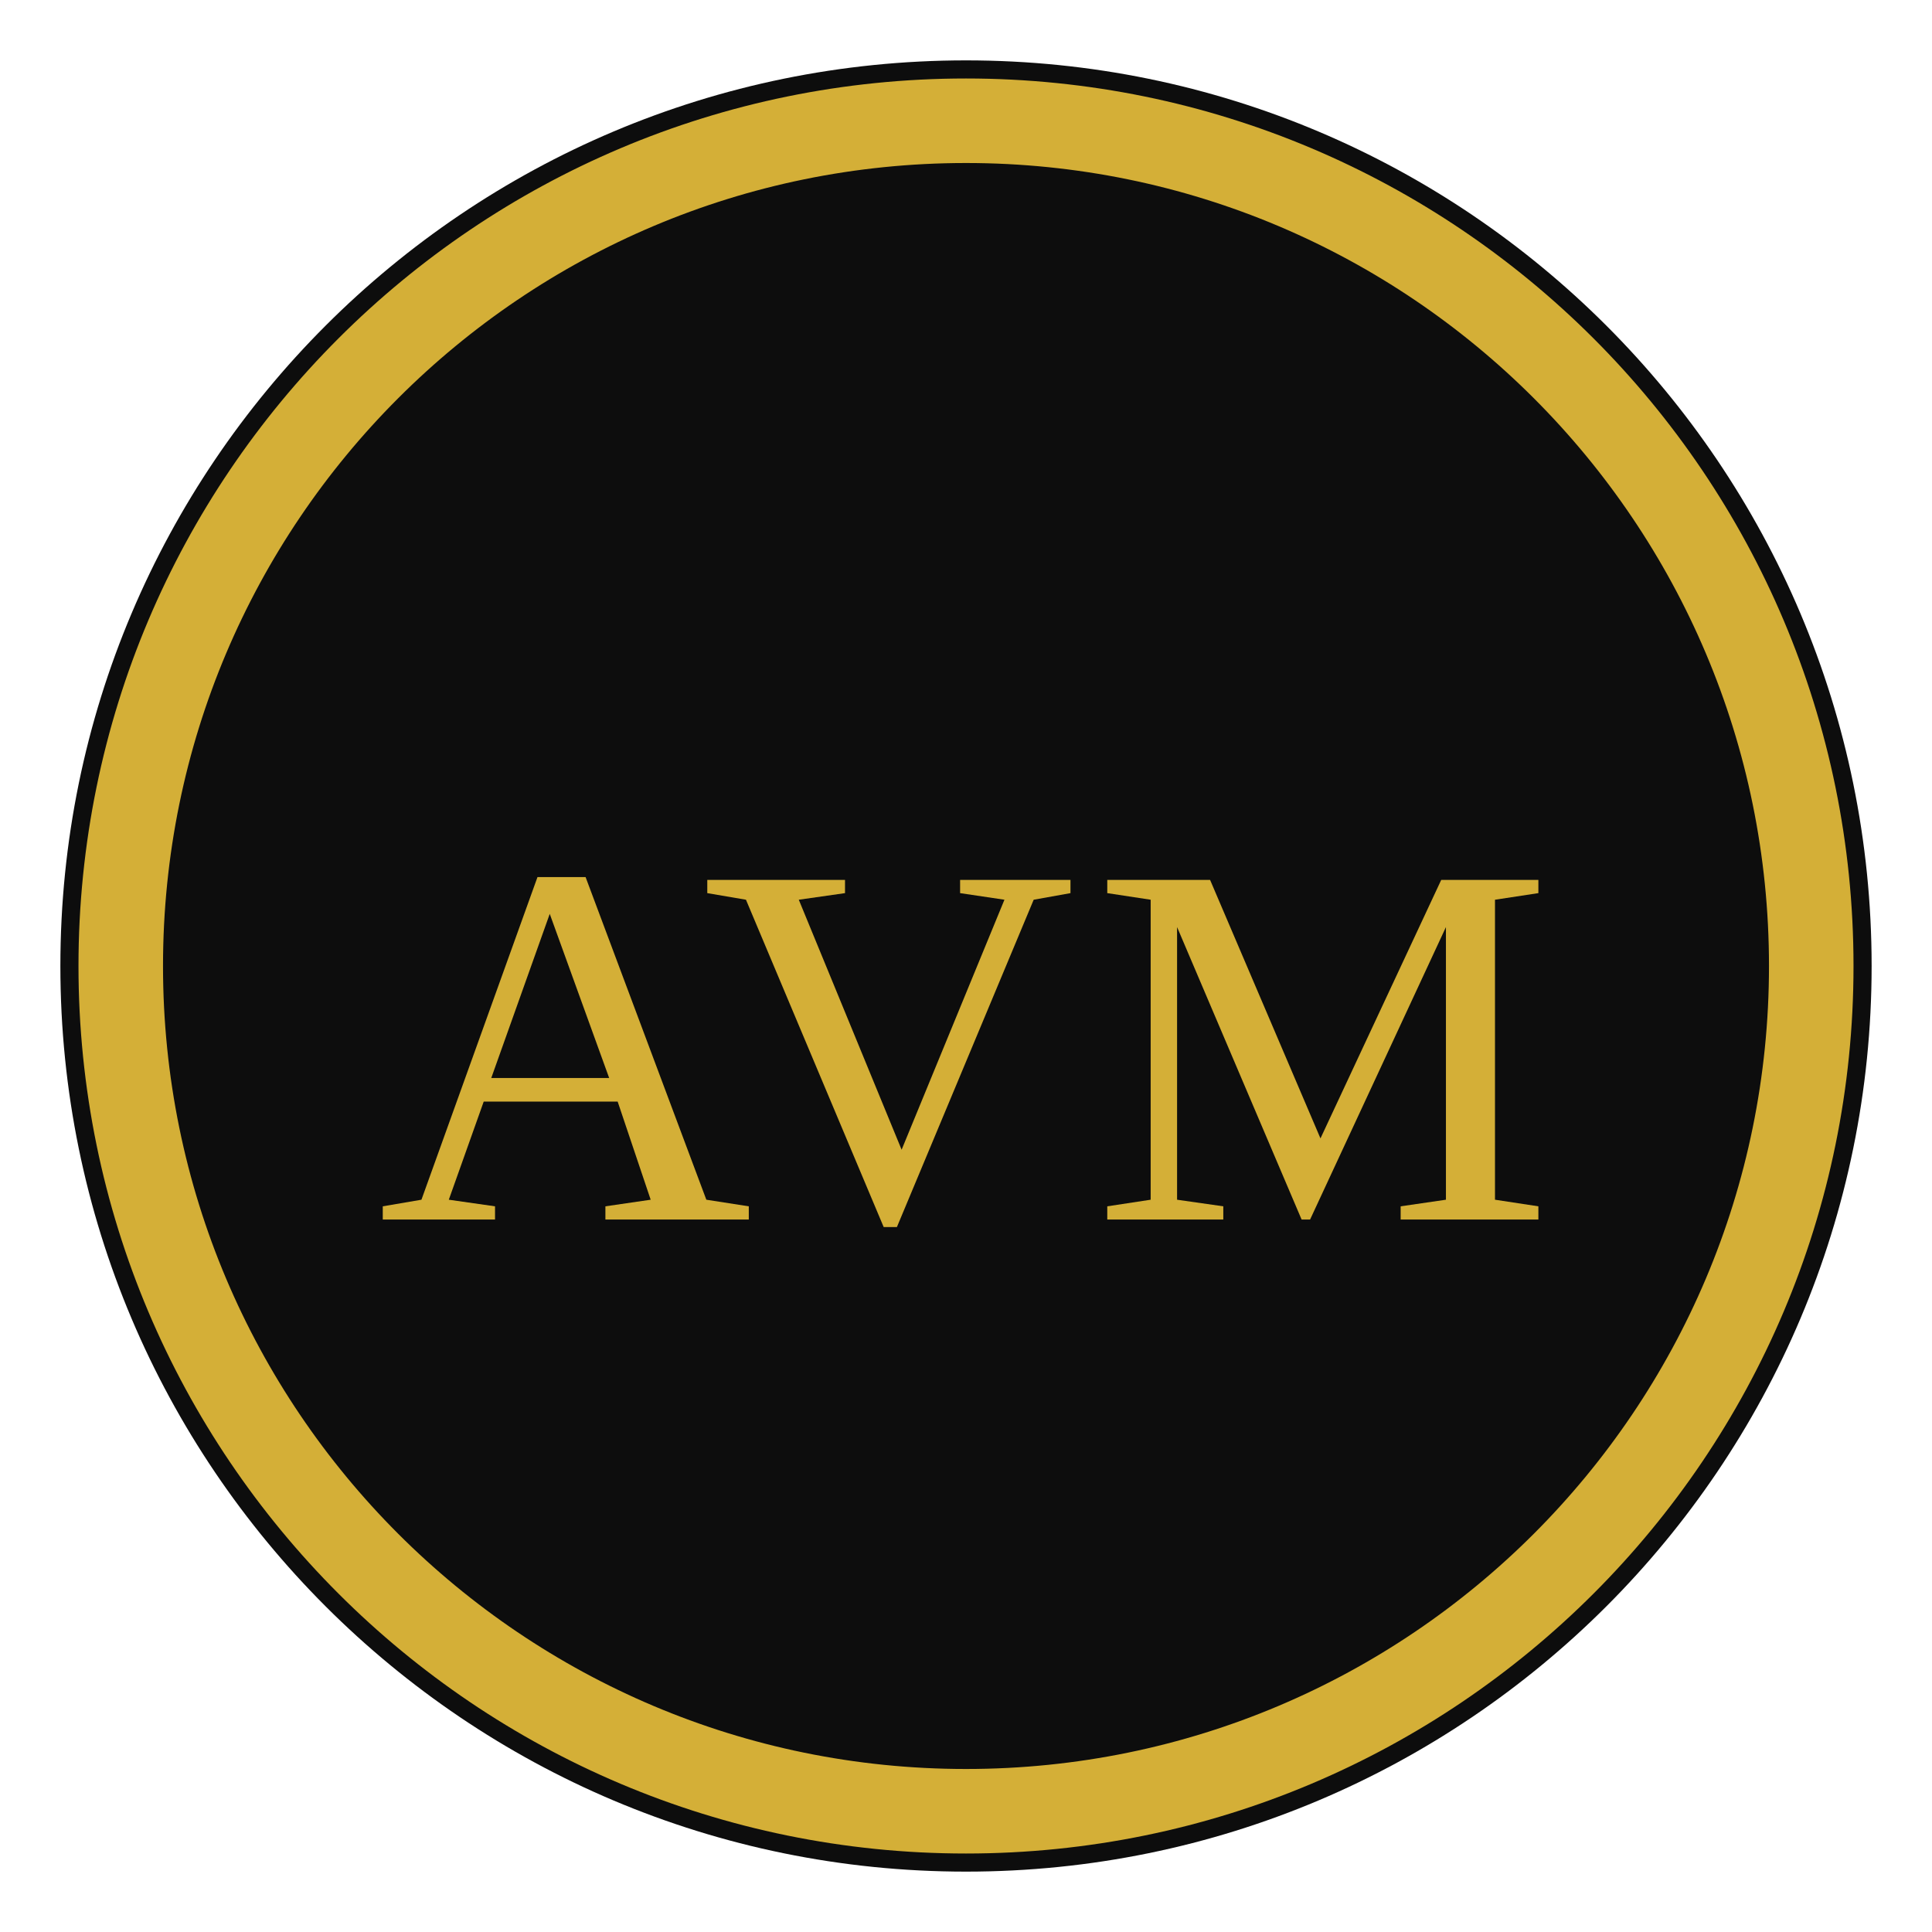
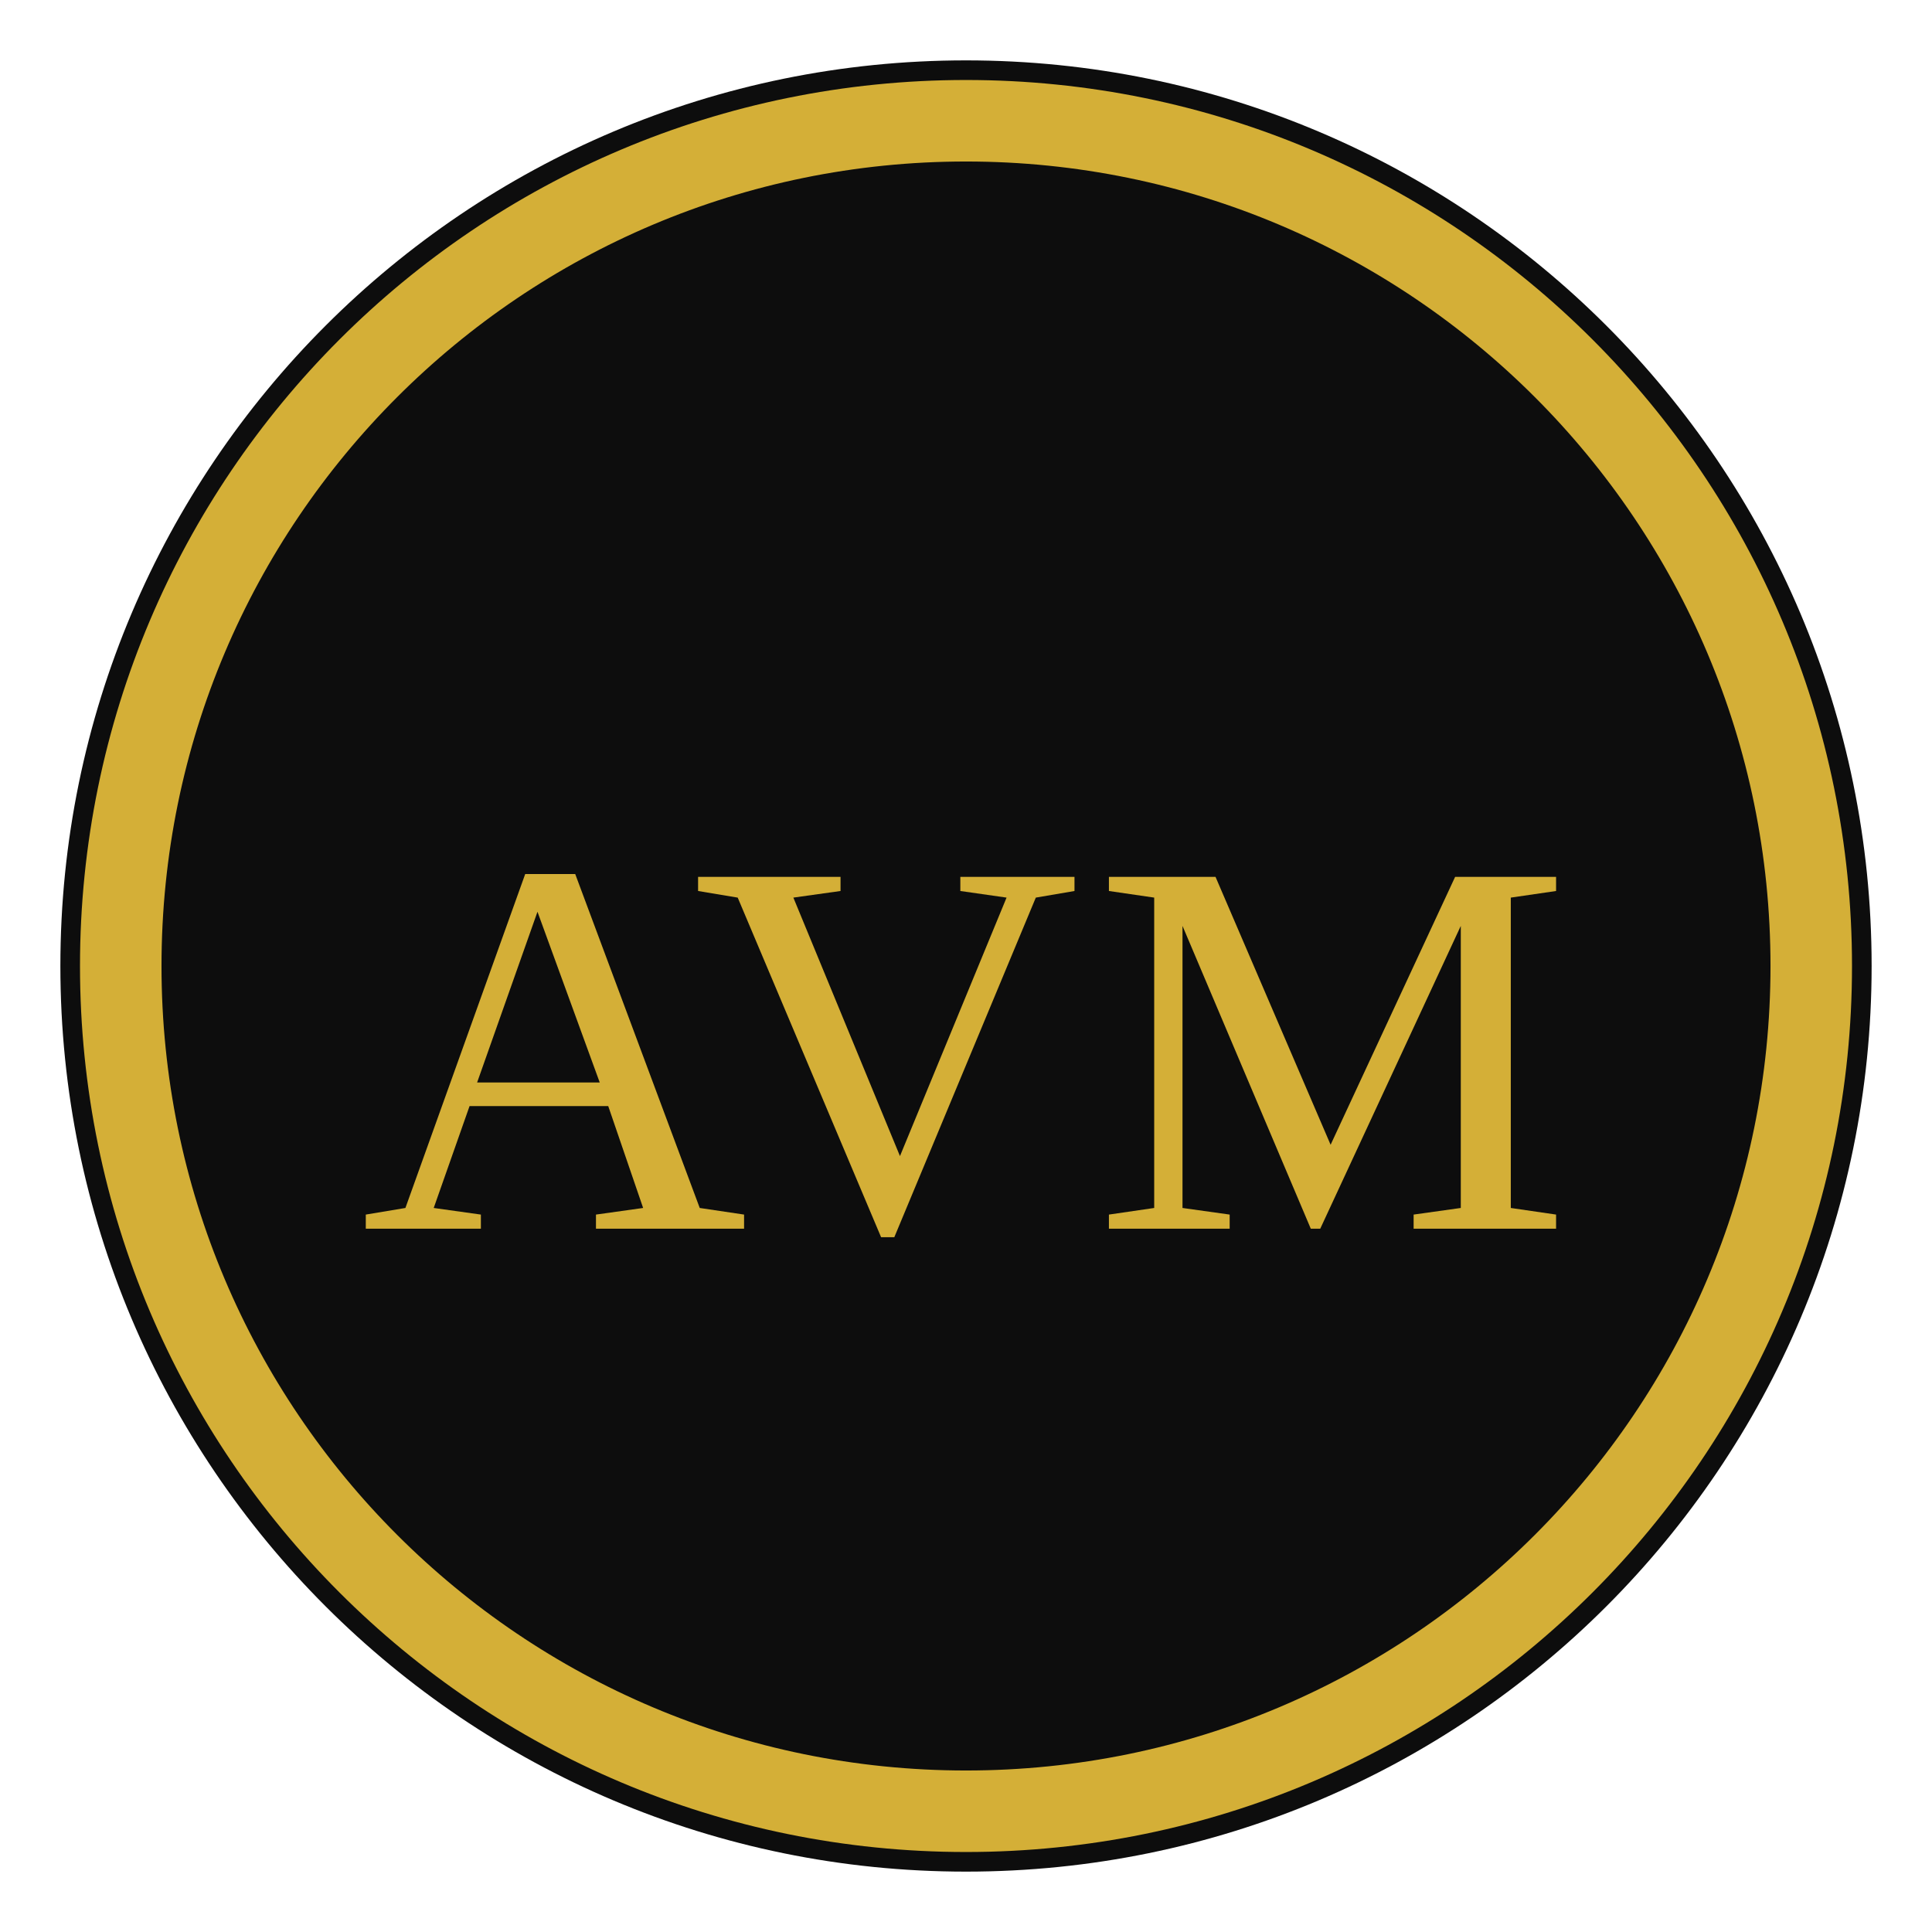
<svg xmlns="http://www.w3.org/2000/svg" width="32" height="32" viewBox="0 0 32 32" fill="none">
  <circle cx="16" cy="16" r="15" fill="#0D0D0D" />
-   <circle cx="16" cy="16" r="14" stroke="#D4AF37" stroke-width="1.4" />
-   <text x="16" y="20.2" text-anchor="middle" fill="#D4AF37" font-family="Georgia, 'Times New Roman', serif" font-size="8.6" letter-spacing="0.03em">AVM</text>
+   <circle cx="16" cy="16" r="14" stroke="#D4AF37" stroke-width="1.35" />
+   <text x="16" y="20.35" text-anchor="middle" fill="#D4AF37" font-family="Georgia, 'Times New Roman', serif" font-size="8.9" letter-spacing="0.025em">AVM</text>
</svg>
